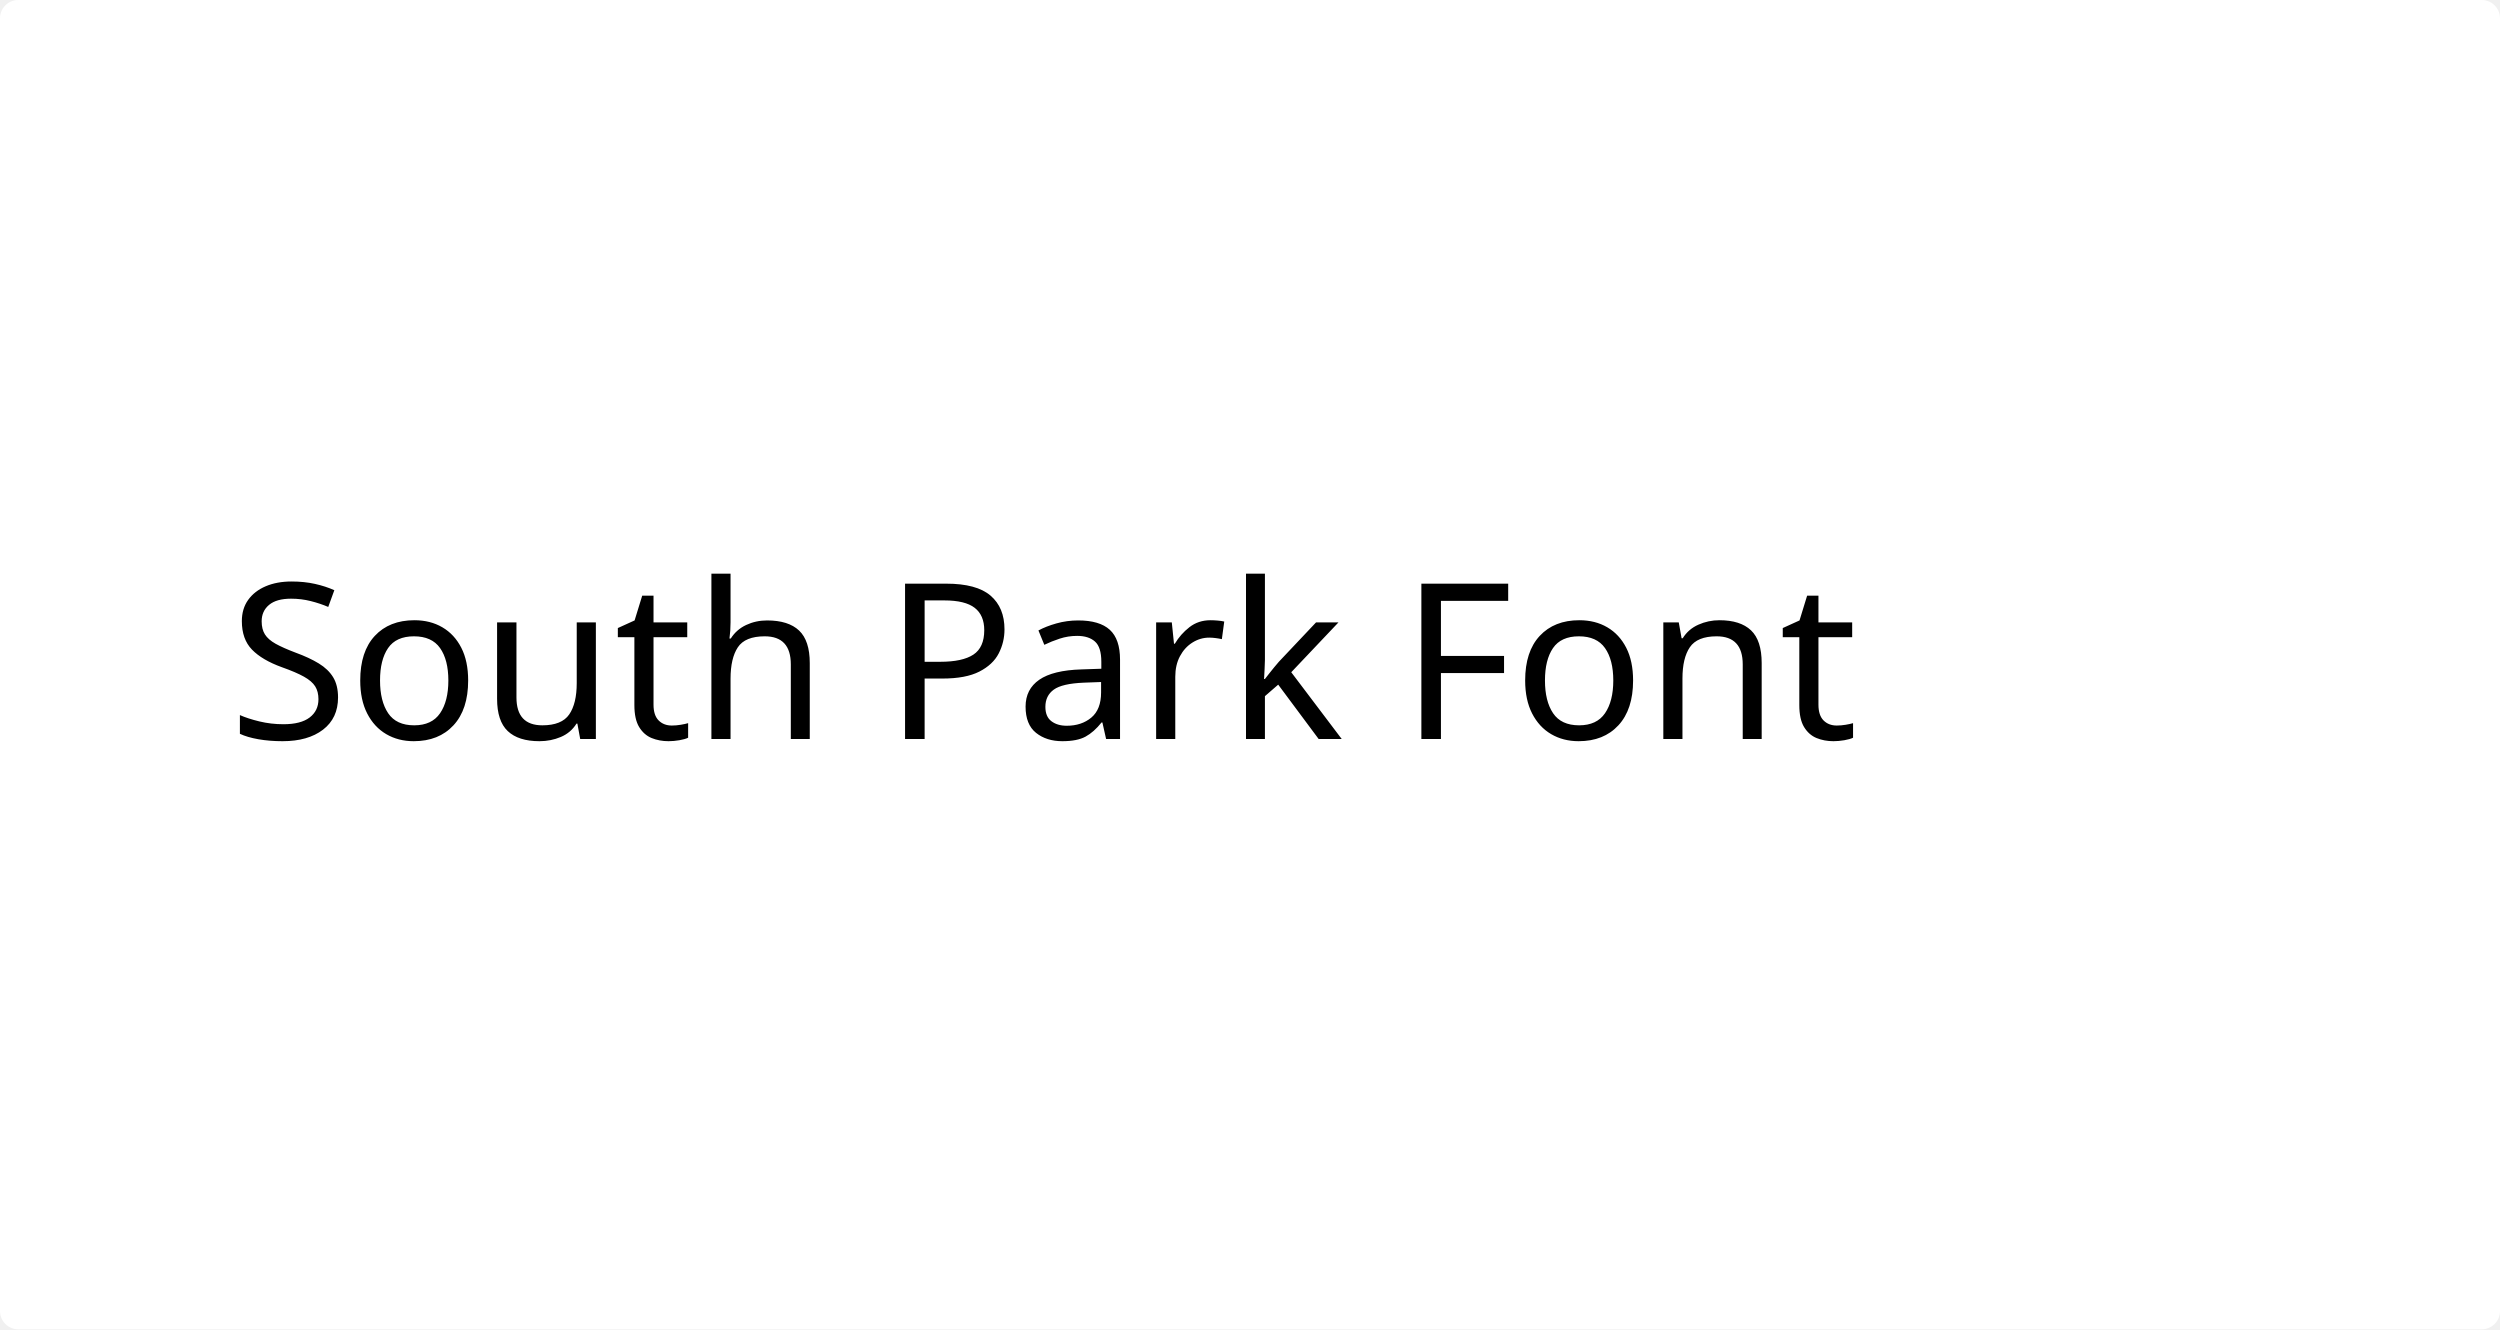
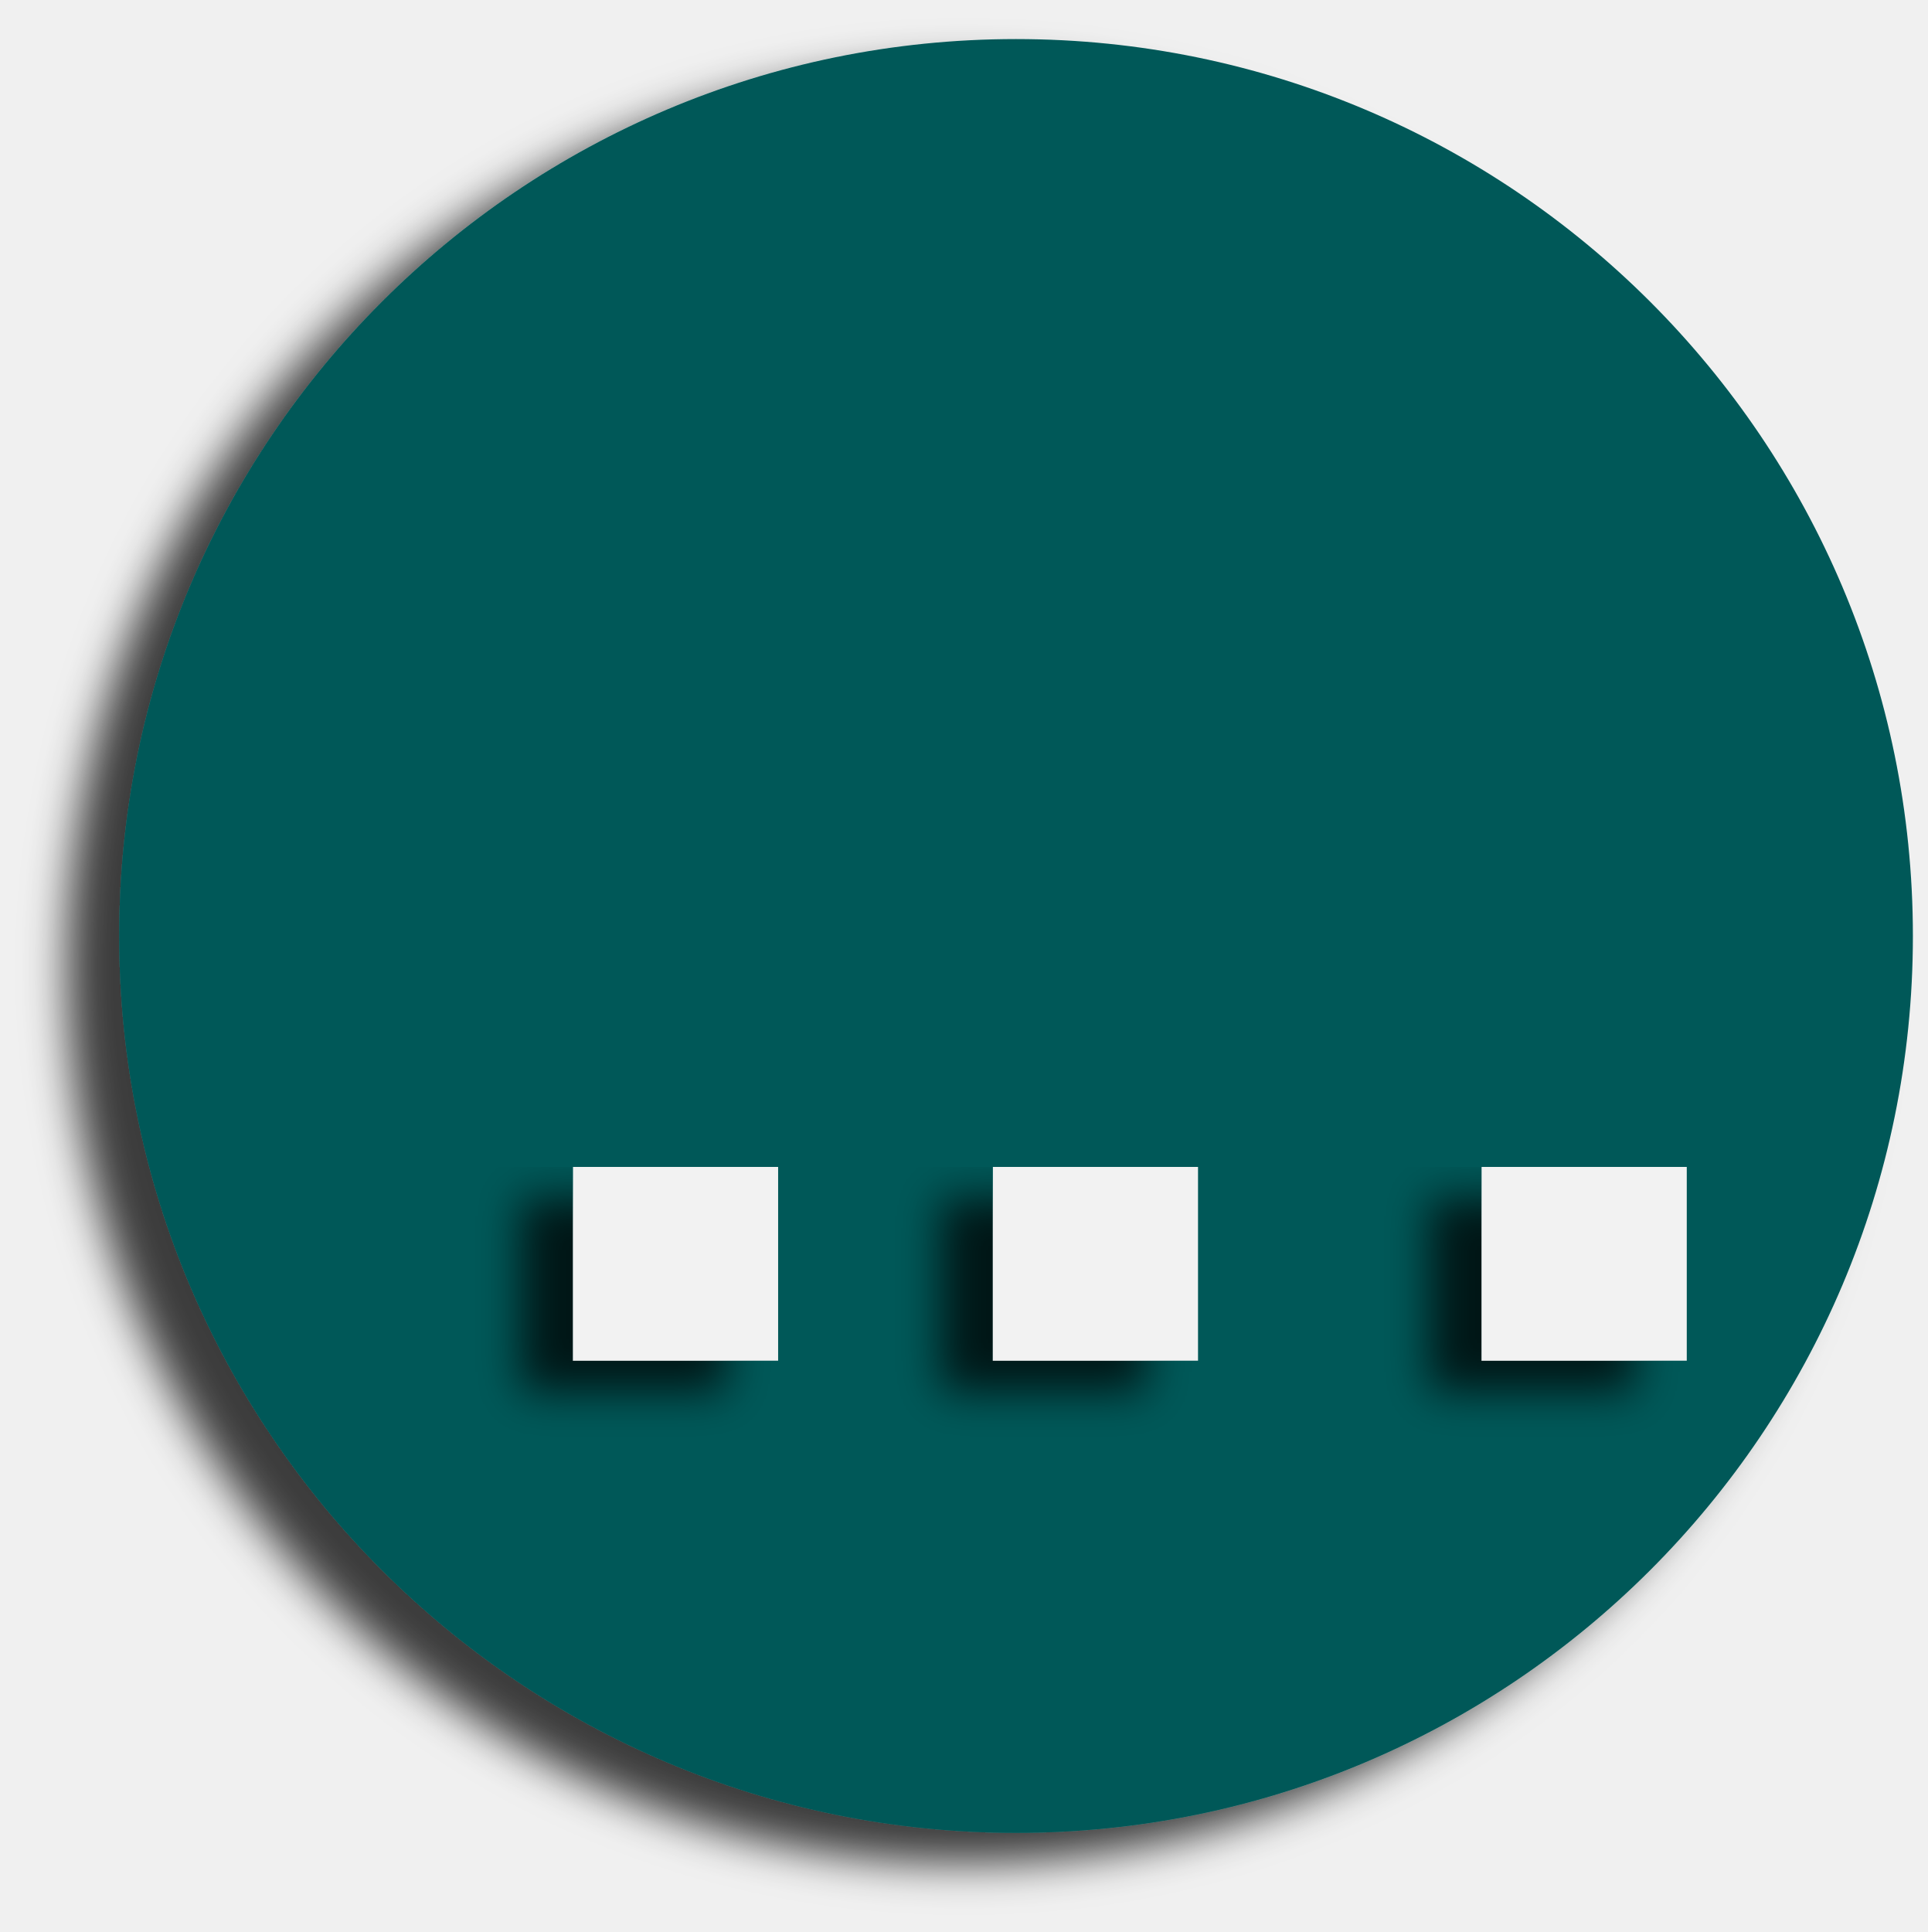
- <svg xmlns="http://www.w3.org/2000/svg" id="Layer_2" viewBox="0 0 1641 872.56">
+ <svg xmlns="http://www.w3.org/2000/svg" id="Layer_2" viewBox="0 0 443 444">
  <defs>
-     <style>.cls-1{font-family:southpark, 'South Park';font-size:142.82px;}.cls-2{fill:#fff;stroke-width:0px;}</style>
+     <style>.cls-1{fill:#025959;filter:url(#drop-shadow-1);stroke-width:0px;}.cls-2{fill:#f2f2f2;filter:url(#drop-shadow-2);font-family:MyriadConceptRoman-Semibold, 'Myriad Variable Concept';font-size:316.41px;font-variation-settings:'wght' 600, 'wdth' 100;font-weight:600;}</style>
+     <filter id="drop-shadow-1" filterUnits="userSpaceOnUse">
+       <feOffset dx="-12" dy="7" />
+       <feGaussianBlur result="blur" stdDeviation="5" />
+       <feFlood flood-color="#000" flood-opacity=".75" />
+       <feComposite in2="blur" operator="in" />
+       <feComposite in="SourceGraphic" />
+     </filter>
+     <filter id="drop-shadow-2" filterUnits="userSpaceOnUse">
+       <feOffset dx="-12" dy="7" />
+       <feGaussianBlur result="blur-2" stdDeviation="5" />
+       <feFlood flood-color="#000" flood-opacity=".75" />
+       <feComposite in2="blur-2" operator="in" />
+       <feComposite in="SourceGraphic" />
+     </filter>
  </defs>
  <g id="Layer_1-2">
-     <rect class="cls-2" width="1641" height="872.56" rx="12" ry="12" />
-     <text class="cls-1" transform="translate(150.19 485.1)">
-       <tspan x="0" y="0">South Park Font</tspan>
+     <circle class="cls-1" cx="233.52" cy="215.1" r="206.12" />
+     <text class="cls-2" transform="translate(107.01 312.71)">
+       <tspan x="0" y="0">in</tspan>
    </text>
  </g>
</svg>
